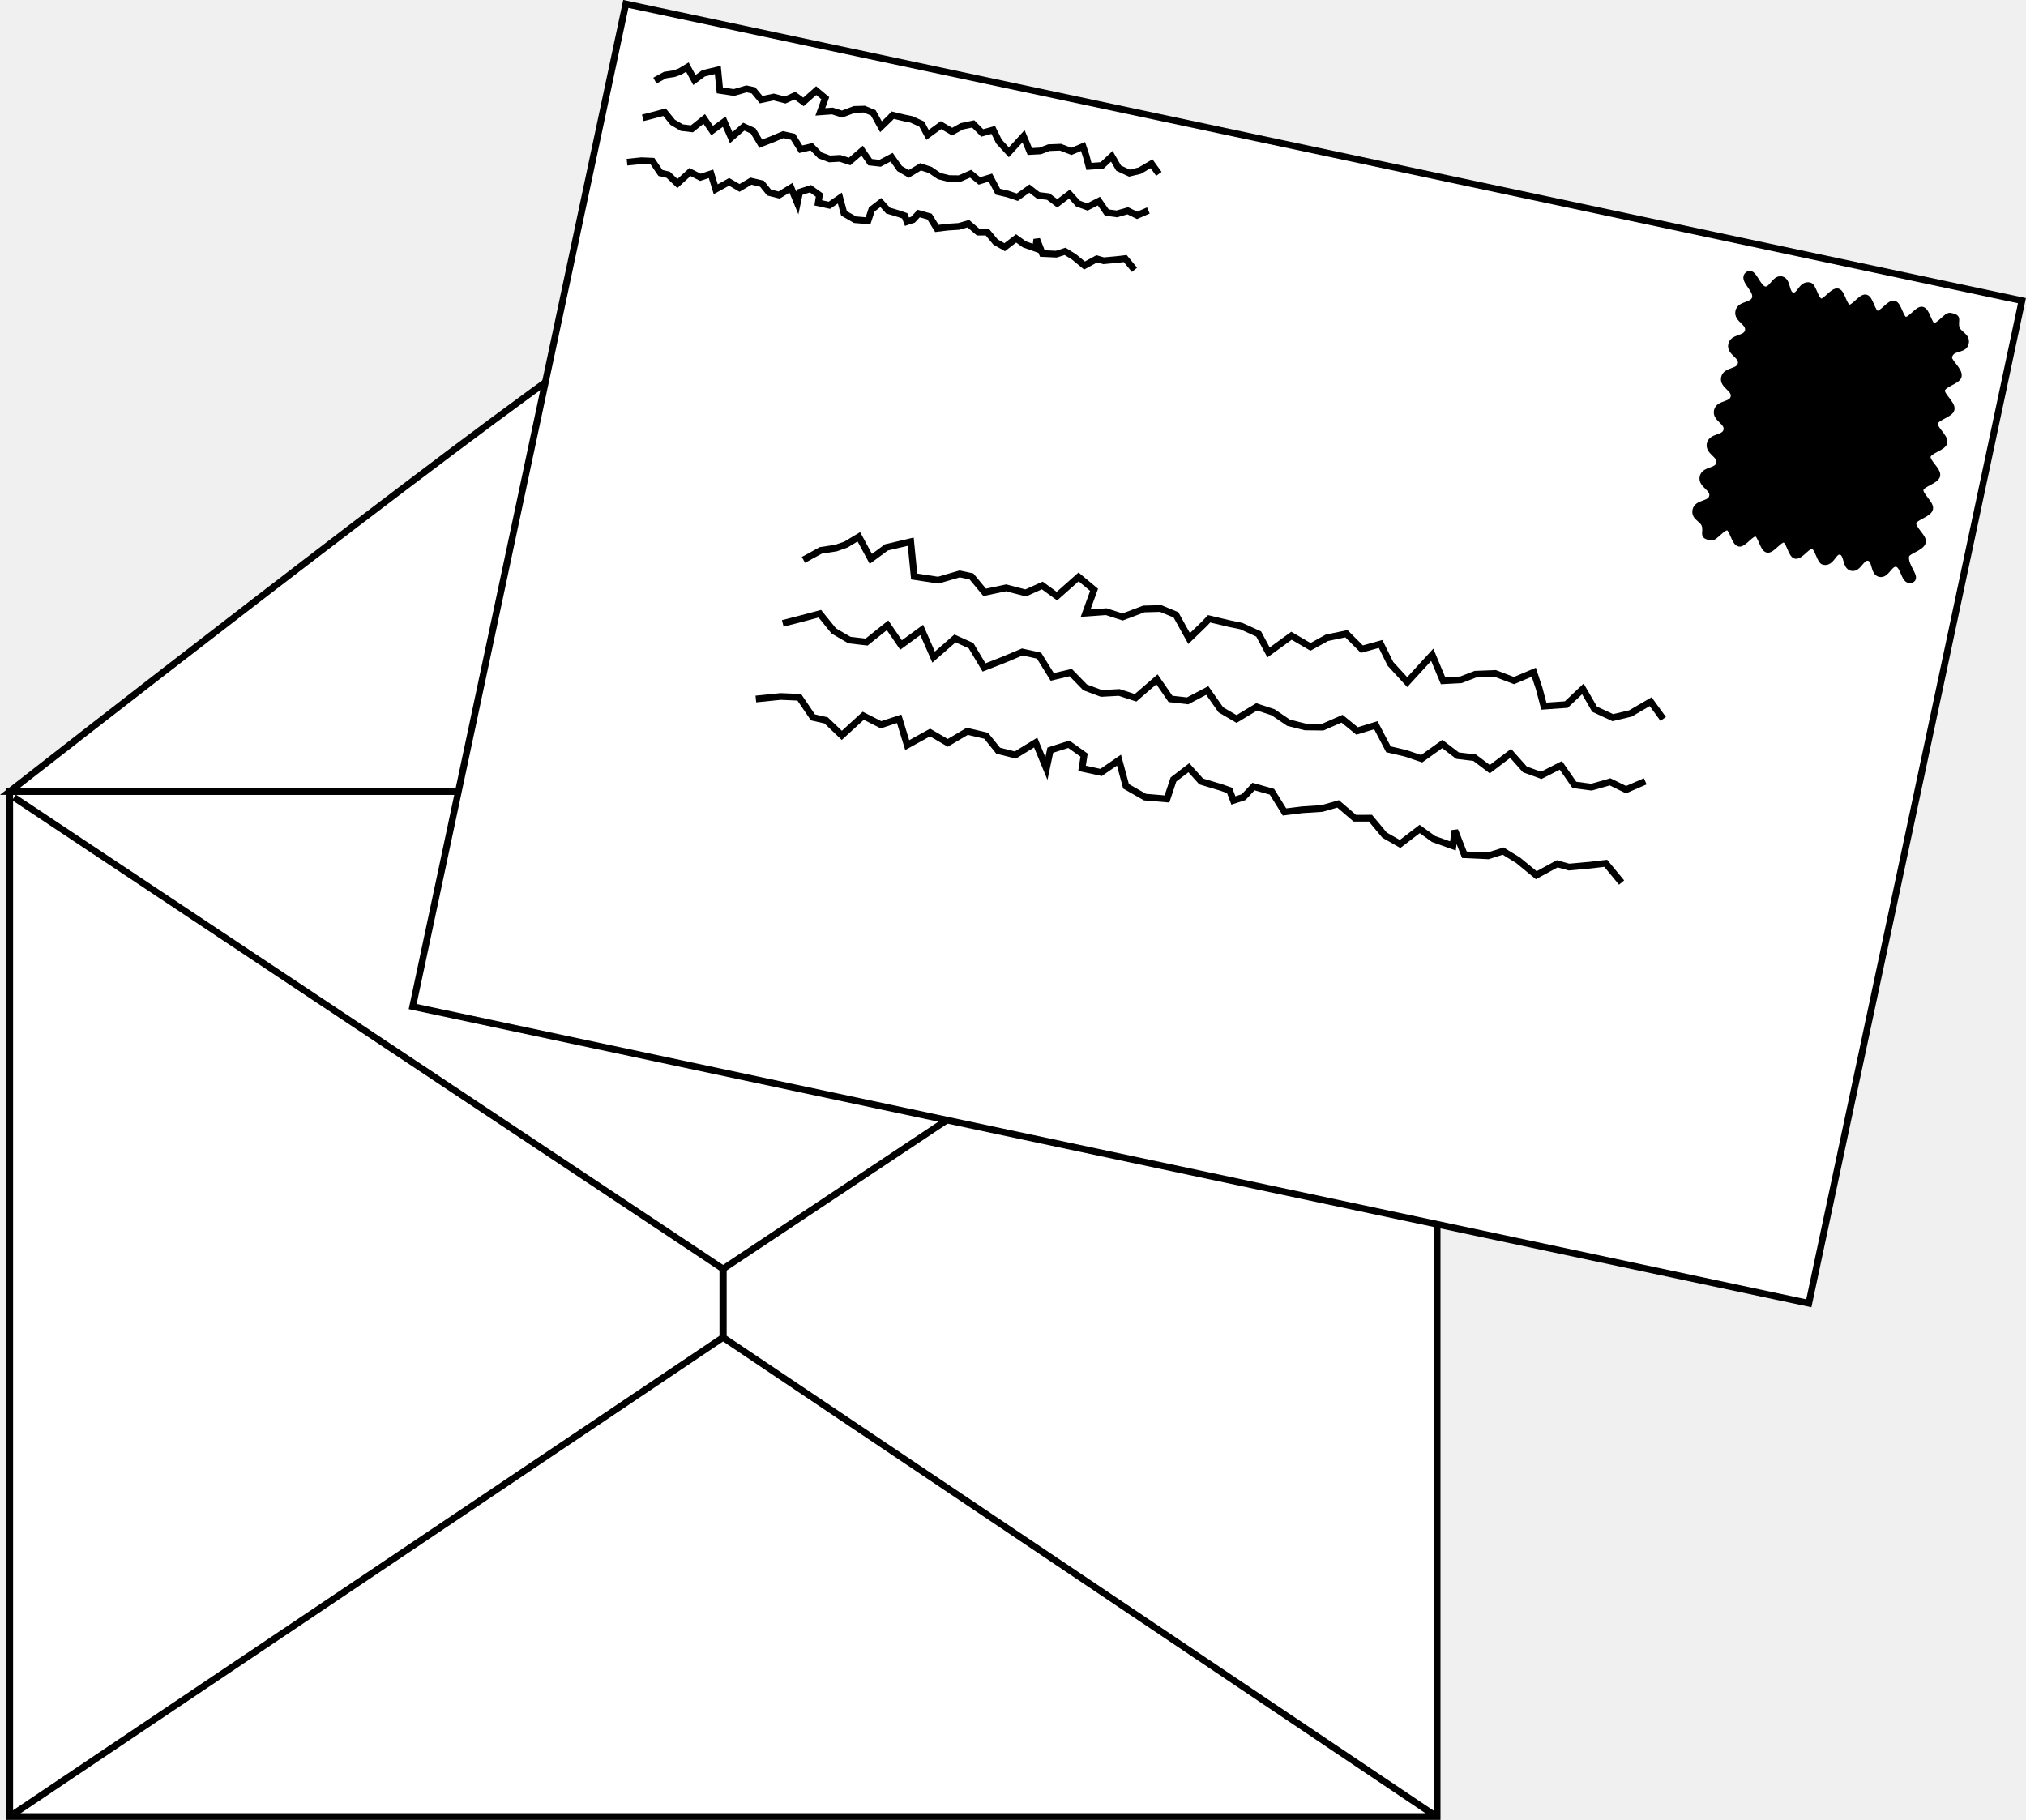
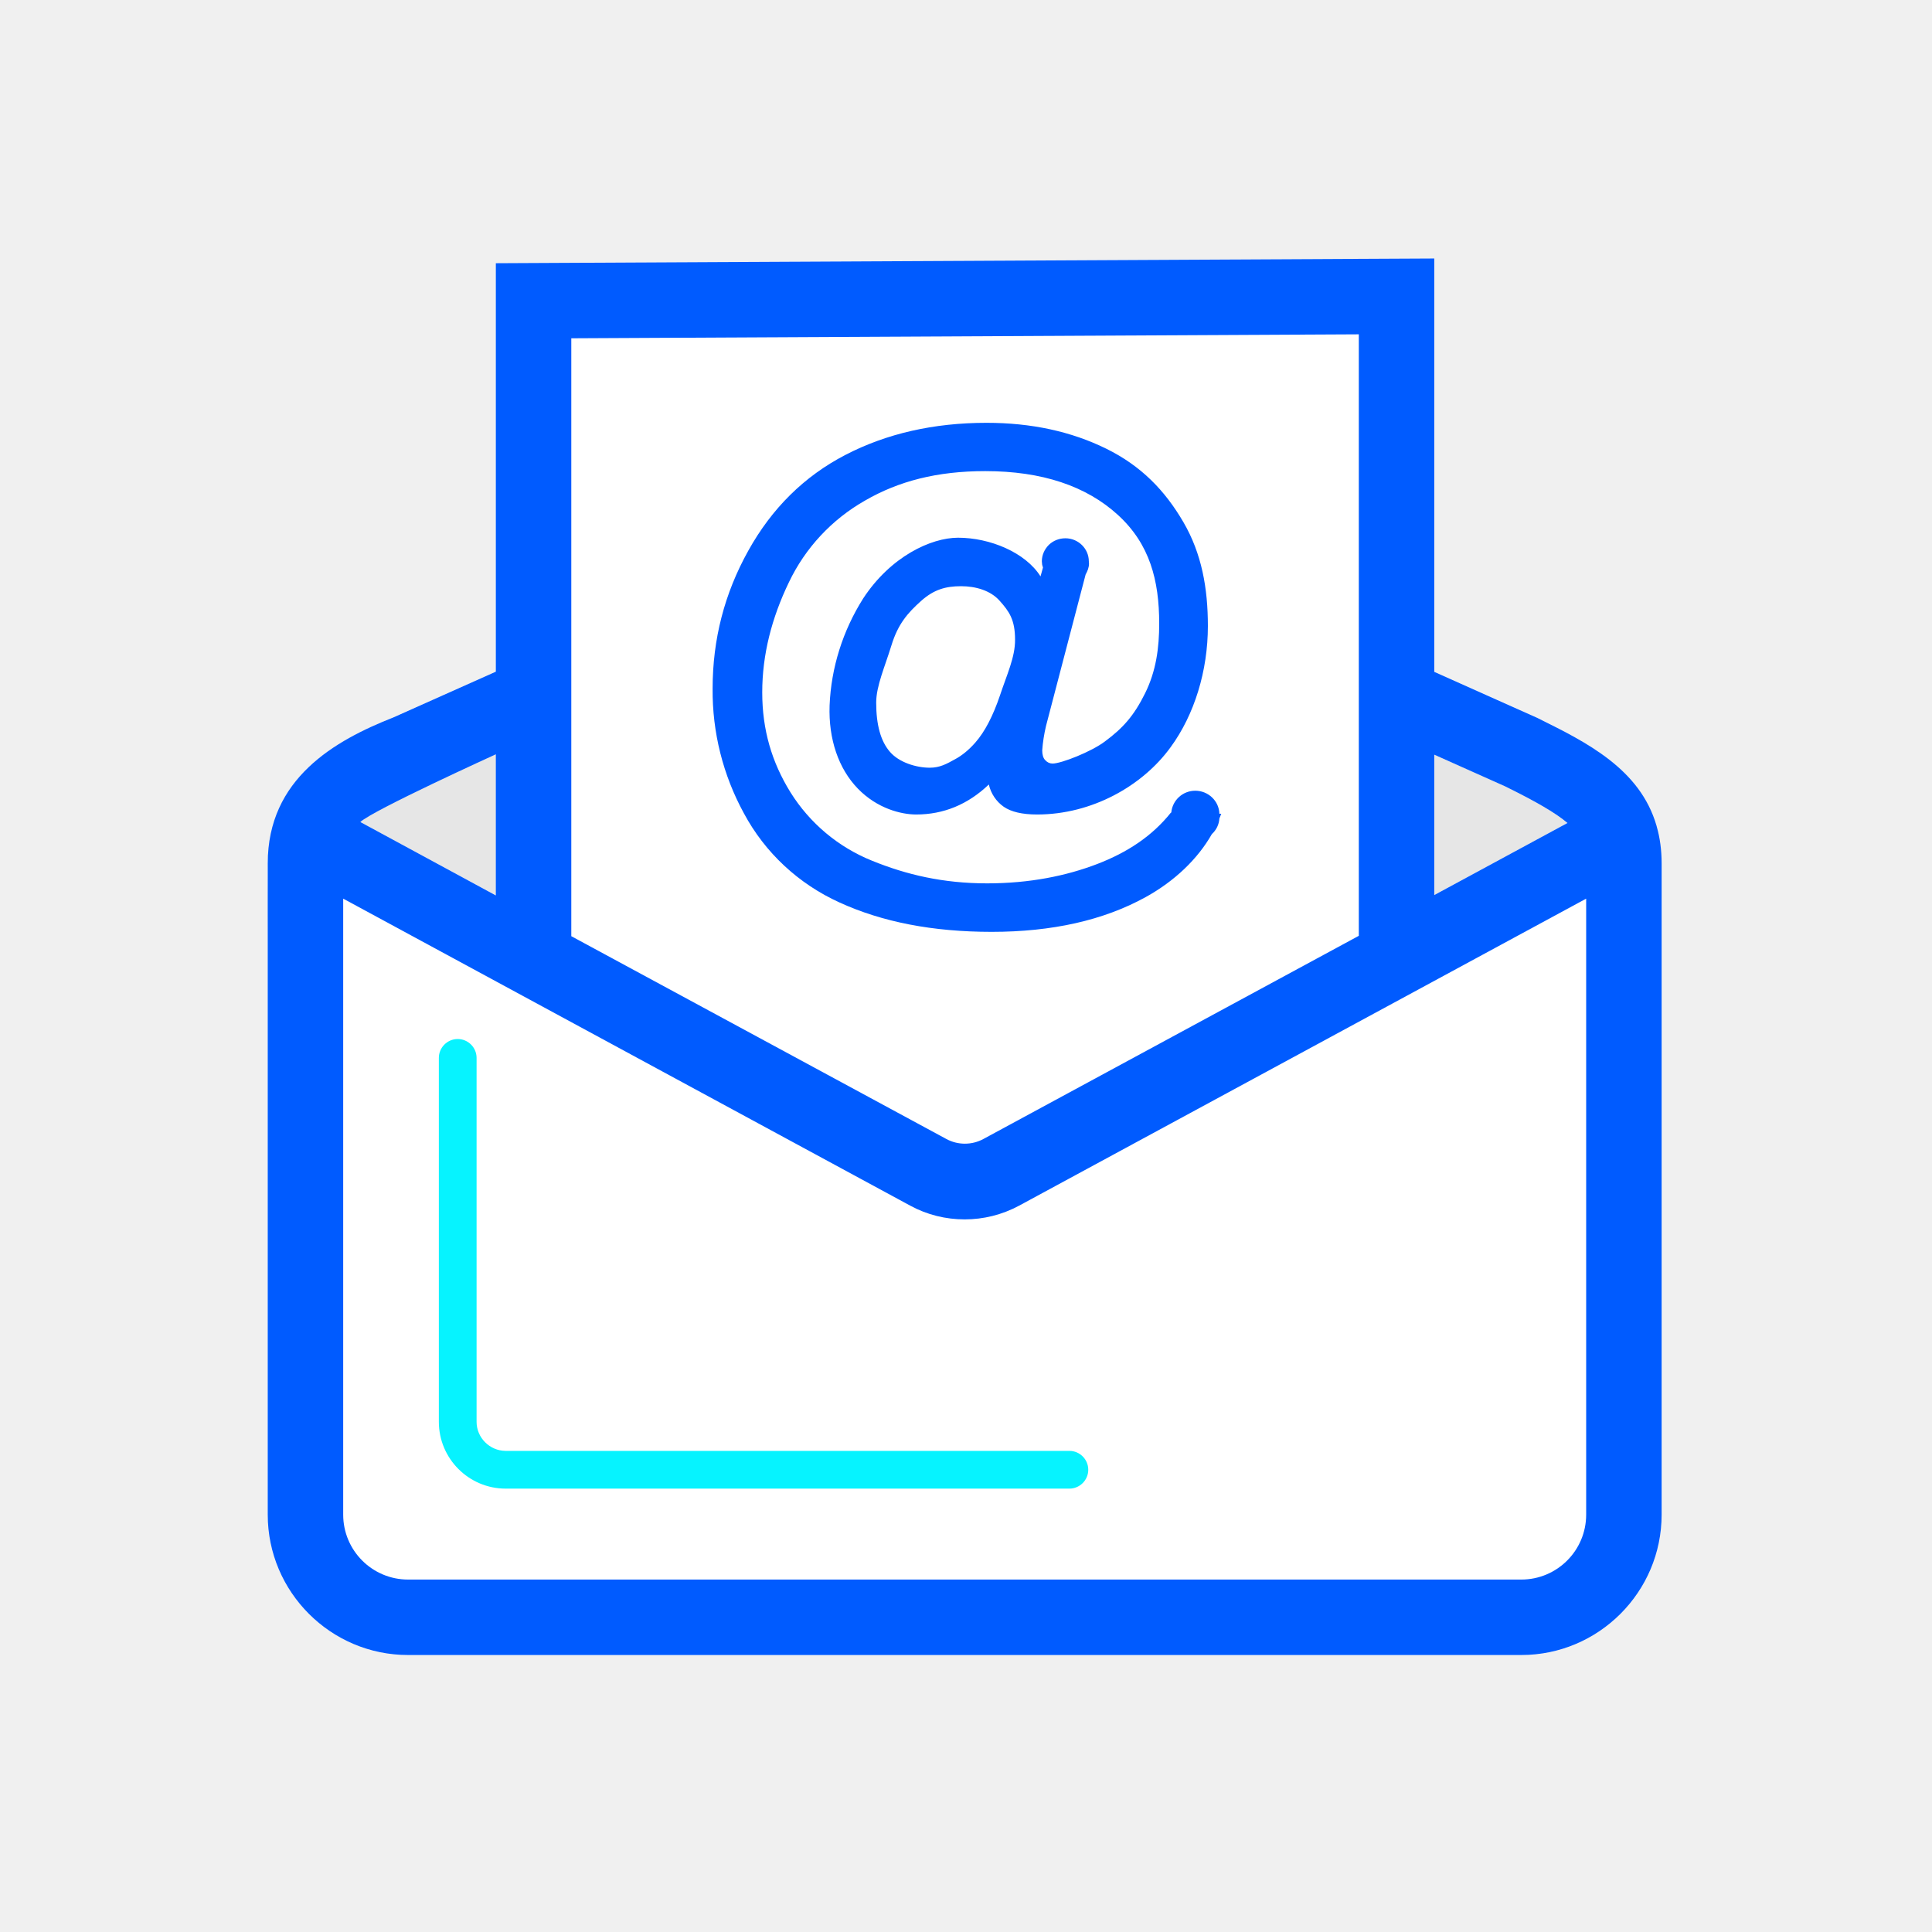
- <svg xmlns="http://www.w3.org/2000/svg" version="1.1" id="Layer_1" width="302.185" height="271.462" viewBox="0 0 302.185 271.462" overflow="visible" enable-background="new 0 0 302.185 271.462" xml:space="preserve">
-   <g>
-     <g>
-       <rect x="1.451" y="118.059" fill="#FFFFFF" stroke="#000000" width="212.902" height="152.903" />
-       <path fill="#FFFFFF" stroke="#000000" d="M214.353,118.059c0,0-83.312-62.804-87.951-65.782    c-4.695-3.014-20.822-11.638-38.242-0.025C70.741,63.865,1.451,118.059,1.451,118.059H214.353z" />
-       <polyline fill="none" stroke="#000000" points="2.093,118.949 107.88,189.3 107.88,199.477 1.451,270.962   " />
-       <polyline fill="none" stroke="#000000" points="213.601,118.949 107.813,189.3 107.813,199.477 214.242,270.962   " />
-     </g>
-     <rect x="75.118" y="21.058" transform="matrix(0.9781 0.2079 -0.2079 0.9781 24.2459 -35.6252)" fill="#FFFFFF" stroke="#000000" width="212.904" height="152.904" />
-     <g>
-       <path d="M284.986,86.549c-1.051,0.215-1.037-2.184-2.086-2.41c-1.047-0.226-1.471,1.729-2.518,1.503    c-1.049-0.227-0.627-2.182-1.676-2.408c-1.047-0.226-1.469,1.729-2.518,1.502c-1.049-0.227-0.627-2.182-1.676-2.408    c-1.047-0.226-1.225,1.782-2.518,1.502c-0.604-0.13-0.891-2.238-1.674-2.408c-0.654-0.141-1.781,1.662-2.52,1.502    c-0.676-0.146-0.959-2.253-1.676-2.408c-0.691-0.149-1.818,1.653-2.521,1.501c-0.705-0.152-0.988-2.26-1.68-2.409    c-0.721-0.155-1.848,1.647-2.525,1.501c-0.74-0.16-1.025-2.268-1.682-2.409c-0.785-0.169-1.916,1.632-2.52,1.501    c-1.293-0.279-0.783-0.465-0.891-1.532c-0.129-1.256-1.707-1.343-1.439-2.578c0.266-1.233,2.221-0.811,2.486-2.044    c0.268-1.234-1.688-1.657-1.422-2.891c0.268-1.234,2.223-0.812,2.488-2.046c0.268-1.235-1.688-1.657-1.422-2.892    c0.268-1.234,2.223-0.812,2.488-2.046c0.268-1.235-1.688-1.657-1.42-2.892c0.266-1.236,2.221-0.813,2.488-2.049    c0.266-1.232-1.689-1.655-1.424-2.888c0.268-1.234,2.223-0.812,2.49-2.047c0.266-1.235-1.689-1.658-1.422-2.894    c0.266-1.236,2.221-0.814,2.488-2.05s-1.688-1.658-1.42-2.895c0.268-1.238,2.221-0.816,2.488-2.055s-2.057-2.708-1.051-3.48    c0.85-0.653,1.445,1.997,2.494,2.224c1.047,0.226,1.471-1.729,2.518-1.503c1.049,0.227,0.627,2.182,1.676,2.408    c1.047,0.226,1.213-1.784,2.518-1.502c0.6,0.129,0.885,2.237,1.674,2.408c0.648,0.14,1.775-1.663,2.52-1.502    c0.67,0.145,0.951,2.252,1.676,2.408c0.684,0.147,1.807-1.656,2.518-1.502c0.693,0.15,0.975,2.257,1.678,2.409    s1.828-1.651,2.523-1.501c0.713,0.154,0.994,2.261,1.68,2.409c0.725,0.157,1.852-1.646,2.523-1.501    c0.746,0.161,1.029,2.269,1.68,2.409c0.789,0.17,1.92-1.632,2.52-1.502c1.305,0.282,0.785,0.461,0.891,1.528    c0.123,1.257,1.705,1.348,1.439,2.583c-0.268,1.233-2.154,0.5-2.488,2.044c-0.152,0.703,1.623,1.958,1.422,2.891    c-0.164,0.76-2.297,1.165-2.486,2.042c-0.17,0.785,1.605,2.034,1.422,2.89c-0.174,0.8-2.307,1.205-2.488,2.048    c-0.176,0.81,1.602,2.058,1.422,2.891c-0.178,0.818-2.311,1.222-2.49,2.048c-0.178,0.827,1.598,2.077,1.422,2.897    c-0.182,0.835-2.314,1.241-2.49,2.053c-0.182,0.844,1.594,2.093,1.422,2.894c-0.186,0.859-2.32,1.267-2.49,2.055    c-0.189,0.881,1.586,2.133,1.422,2.896c-0.203,0.933-2.338,1.343-2.488,2.046C284.007,84.435,286.222,86.296,284.986,86.549z" />
-       <path fill="none" stroke="#000000" stroke-width="0.845" d="M284.986,86.549c-1.051,0.215-1.037-2.184-2.086-2.41    c-1.047-0.226-1.471,1.729-2.518,1.503c-1.049-0.227-0.627-2.182-1.676-2.408c-1.047-0.226-1.469,1.729-2.518,1.502    c-1.049-0.227-0.627-2.182-1.676-2.408c-1.047-0.226-1.225,1.782-2.518,1.502c-0.604-0.13-0.891-2.238-1.674-2.408    c-0.654-0.141-1.781,1.662-2.52,1.502c-0.676-0.146-0.959-2.253-1.676-2.408c-0.691-0.149-1.818,1.653-2.521,1.501    c-0.705-0.152-0.988-2.26-1.68-2.409c-0.721-0.155-1.848,1.647-2.525,1.501c-0.74-0.16-1.025-2.268-1.682-2.409    c-0.785-0.169-1.916,1.632-2.52,1.501c-1.293-0.279-0.783-0.465-0.891-1.532c-0.129-1.256-1.707-1.343-1.439-2.578    c0.266-1.233,2.221-0.811,2.486-2.044c0.268-1.234-1.688-1.657-1.422-2.891c0.268-1.234,2.223-0.812,2.488-2.046    c0.268-1.235-1.688-1.657-1.422-2.892c0.268-1.234,2.223-0.812,2.488-2.046c0.268-1.235-1.688-1.657-1.42-2.892    c0.266-1.236,2.221-0.813,2.488-2.049c0.266-1.232-1.689-1.655-1.424-2.888c0.268-1.234,2.223-0.812,2.49-2.047    c0.266-1.235-1.689-1.658-1.422-2.894c0.266-1.236,2.221-0.814,2.488-2.05s-1.688-1.658-1.42-2.895    c0.268-1.238,2.221-0.816,2.488-2.055s-2.057-2.708-1.051-3.48c0.85-0.653,1.445,1.997,2.494,2.224    c1.047,0.226,1.471-1.729,2.518-1.503c1.049,0.227,0.627,2.182,1.676,2.408c1.047,0.226,1.213-1.784,2.518-1.502    c0.6,0.129,0.885,2.237,1.674,2.408c0.648,0.14,1.775-1.663,2.52-1.502c0.67,0.145,0.951,2.252,1.676,2.408    c0.684,0.147,1.807-1.656,2.518-1.502c0.693,0.15,0.975,2.257,1.678,2.409s1.828-1.651,2.523-1.501    c0.713,0.154,0.994,2.261,1.68,2.409c0.725,0.157,1.852-1.646,2.523-1.501c0.746,0.161,1.029,2.269,1.68,2.409    c0.789,0.17,1.92-1.632,2.52-1.502c1.305,0.282,0.785,0.461,0.891,1.528c0.123,1.257,1.705,1.348,1.439,2.583    c-0.268,1.233-2.154,0.5-2.488,2.044c-0.152,0.703,1.623,1.958,1.422,2.891c-0.164,0.76-2.297,1.165-2.486,2.042    c-0.17,0.785,1.605,2.034,1.422,2.89c-0.174,0.8-2.307,1.205-2.488,2.048c-0.176,0.81,1.602,2.058,1.422,2.891    c-0.178,0.818-2.311,1.222-2.49,2.048c-0.178,0.827,1.598,2.077,1.422,2.897c-0.182,0.835-2.314,1.241-2.49,2.053    c-0.182,0.844,1.594,2.093,1.422,2.894c-0.186,0.859-2.32,1.267-2.49,2.055c-0.189,0.881,1.586,2.133,1.422,2.896    c-0.203,0.933-2.338,1.343-2.488,2.046C284.007,84.435,286.222,86.296,284.986,86.549z" />
-     </g>
-     <g>
-       <polyline fill="none" stroke="#000000" points="119.836,83.515 122.419,82.1 124.689,81.753 126.162,81.236 128.102,80.07     129.886,83.369 132.215,81.651 135.839,80.802 136.354,85.994 139.939,86.54 143.137,85.609 144.903,85.989 146.866,88.358     150.072,87.684 152.982,88.445 155.462,87.333 157.642,88.923 160.876,86.056 163.185,87.981 161.923,91.464 164.992,91.24     167.451,92.028 170.609,90.836 173.117,90.767 175.398,91.711 177.361,95.253 179.638,93.049 180.343,92.302 183.265,93     185.134,93.385 187.734,94.571 189.207,97.322 192.63,94.832 195.464,96.493 197.902,95.142 200.824,94.529 203.125,96.829     205.925,96.056 207.382,99.013 209.89,101.75 213.623,97.671 215.24,101.545 217.9,101.404 220.048,100.572 223.029,100.456     225.82,101.52 228.771,100.274 229.568,102.685 230.269,105.333 233.617,105.097 236.089,102.762 237.839,105.785     240.558,107.049 243.193,106.421 246.203,104.664 248.07,107.238   " />
-     </g>
-     <g>
-       <polyline fill="none" stroke="#000000" points="116.753,92.99 119.513,92.28 122.279,91.545 124.364,94.118 126.7,95.477     129.254,95.774 132.387,93.27 134.396,96.215 137.479,93.964 139.252,98.019 142.44,95.232 144.83,96.309 146.772,99.561     149.616,98.451 152.479,97.25 154.98,97.806 156.943,100.975 159.694,100.323 161.854,102.534 164.283,103.438 166.927,103.29     169.378,104.087 172.566,101.33 174.58,104.253 177.134,104.543 180.07,102.999 182.095,105.883 184.437,107.25 187.435,105.437     189.888,106.245 192.187,107.807 194.677,108.433 197.291,108.465 200.171,107.207 202.414,109.037 205.212,108.177     207.093,111.768 209.595,112.351 212.048,113.174 215.125,110.976 217.388,112.715 219.945,113.024 222.21,114.736     225.316,112.378 227.443,114.769 229.88,115.657 232.806,114.166 234.822,117.079 237.371,117.417 240.152,116.625     242.527,117.792 245.396,116.548   " />
-     </g>
-     <g>
-       <polyline fill="none" stroke="#000000" points="112.739,104.266 116.431,103.89 119.217,104.012 121.249,107.008 123.22,107.458     125.559,109.693 128.756,106.765 131.402,108.11 134.111,107.221 135.314,111.146 138.721,109.264 141.366,110.808     144.274,109.085 147.09,109.75 148.881,111.977 151.442,112.622 154.477,110.764 156.078,114.647 156.658,111.898     159.419,111.016 161.697,112.643 161.39,114.606 164.23,115.224 166.9,113.386 167.949,117.291 170.773,118.9 174.058,119.178     175.025,116.274 177.32,114.517 179.154,116.564 182.066,117.439 183.4,117.901 183.964,119.405 185.492,118.903 186.964,117.327     189.716,118.102 191.587,121.117 194.251,120.79 197.185,120.6 199.583,119.91 202.083,122.053 204.406,122.045 206.511,124.571     208.826,125.892 211.751,123.654 213.824,125.153 216.714,126.182 217.001,123.879 218.419,127.5 221.964,127.664     224.199,126.952 226.431,128.324 229.14,130.553 232.269,128.849 234.019,129.338 237.201,129.048 239.503,128.779     241.865,131.644   " />
-     </g>
-     <g>
-       <g>
-         <polyline fill="none" stroke="#000000" points="97.682,12.028 99.195,11.198 100.526,10.995 101.39,10.691 102.526,10.008      103.572,11.942 104.938,10.935 107.062,10.437 107.364,13.481 109.466,13.801 111.341,13.256 112.376,13.479 113.526,14.868      115.406,14.472 117.112,14.918 118.565,14.267 119.843,15.199 121.739,13.518 123.093,14.646 122.353,16.689 124.152,16.558      125.594,17.02 127.444,16.321 128.915,16.28 130.252,16.834 131.402,18.911 132.737,17.619 133.151,17.18 134.863,17.59      135.959,17.815 137.483,18.511 138.346,20.124 140.354,18.664 142.015,19.638 143.443,18.846 145.156,18.486 146.505,19.834      148.147,19.382 149.001,21.116 150.471,22.72 152.659,20.329 153.607,22.6 155.167,22.517 156.426,22.03 158.173,21.961      159.809,22.585 161.539,21.855 162.006,23.268 162.417,24.821 164.38,24.683 165.83,23.313 166.855,25.086 168.449,25.828      169.994,25.459 171.757,24.429 172.851,25.938    " />
-       </g>
-       <g>
-         <polyline fill="none" stroke="#000000" points="95.874,17.583 97.492,17.167 99.114,16.736 100.336,18.245 101.705,19.042      103.202,19.216 105.039,17.748 106.217,19.475 108.023,18.155 109.063,20.533 110.933,18.898 112.333,19.53 113.472,21.437      115.139,20.786 116.817,20.082 118.283,20.408 119.434,22.266 121.047,21.884 122.312,23.18 123.735,23.71 125.286,23.624      126.724,24.091 128.592,22.474 129.771,24.188 131.27,24.358 132.991,23.452 134.178,25.144 135.55,25.945 137.309,24.882      138.746,25.356 140.094,26.272 141.554,26.639 143.086,26.658 144.774,25.92 146.089,26.993 147.729,26.489 148.832,28.594      150.299,28.936 151.736,29.419 153.54,28.13 154.866,29.15 156.365,29.331 157.693,30.335 159.514,28.952 160.761,30.354      162.189,30.875 163.904,30 165.085,31.708 166.58,31.907 168.21,31.442 169.603,32.126 171.285,31.397    " />
-       </g>
-       <g>
-         <polyline fill="none" stroke="#000000" points="93.521,24.195 95.686,23.975 97.318,24.047 98.51,25.804 99.665,26.067      101.036,27.377 102.91,25.661 104.462,26.45 106.05,25.928 106.755,28.229 108.752,27.126 110.303,28.031 112.007,27.021      113.657,27.411 114.708,28.717 116.209,29.095 117.987,28.005 118.927,30.283 119.267,28.67 120.885,28.153 122.221,29.107      122.04,30.259 123.705,30.621 125.271,29.543 125.886,31.833 127.54,32.777 129.467,32.94 130.033,31.237 131.379,30.206      132.453,31.407 134.161,31.92 134.942,32.191 135.273,33.073 136.169,32.778 137.032,31.854 138.645,32.309 139.742,34.077      141.304,33.885 143.023,33.773 144.429,33.368 145.896,34.625 147.256,34.621 148.49,36.102 149.848,36.876 151.562,35.563      152.777,36.443 154.471,37.046 154.64,35.696 155.471,37.818 157.549,37.915 158.858,37.498 160.168,38.302 161.756,39.609      163.589,38.61 164.615,38.897 166.48,38.727 167.83,38.569 169.214,40.249    " />
-       </g>
-     </g>
-   </g>
+ <svg xmlns="http://www.w3.org/2000/svg" width="800px" height="800px" viewBox="0 0 1024 1024" class="icon" version="1.1">
+   <path d="M262.8 139.5l497.4-2.5v219.2s59.7 25.8 66.9 30.5c21.6 14.3 53.6 20 53.6 92.3v323.7c0 41.2-33.4 74.5-74.5 74.5H216.4c-41.2 0-74.5-33.4-74.5-74.5V497c0-5.4 0.6-15.2 0-27-1.3-25.8 3.7-51.1 29.7-70.2 15.1-11.1 34.5-18.5 51-25.9 22.4-10.1 40.2-17.9 40.2-17.9V139.5z" fill="#FFFFFF" />
+   <path d="M262.8 399.8l-38.7 17.3-0.4 0.2c-16.2 6.4-26.4 12.4-32.6 18.5l71.8 38.8v-74.8zM797.8 416.7L760.2 400v74.4l70.6-38.2c-6.5-5.6-16.9-11.5-33-19.5z" fill="#E6E6E6" />
+   <path d="M252.6 753.6V560.7c0-5.5-4.5-10-10-10s-10 4.5-10 10v192.9c0 19.5 15.9 35.4 35.4 35.4h298.8c5.5 0 10-4.5 10-10s-4.5-10-10-10H267.9c-8.4-0.1-15.3-7-15.3-15.4z" fill="#06F3FF" />
+   <path d="M302.8 368.6zM878 437.7c0 0.2 0.1 0.3 0.1 0.4 0-0.1-0.1-0.3-0.1-0.4zM607.2 475.5c15.4-8.5 27.6-20.2 35.1-33.4 2.4-2.2 3.8-5.1 4-8.3 0.3-0.8 0.7-1.7 1-2.5h-1c-0.2-6.8-5.9-12.2-12.8-12.2-6.6 0-12.1 5-12.7 11.6h-0.2c-9.9 12.4-23 21.1-39.2 27.3-16.2 6.2-35.6 10.2-58.2 10.2-23.4 0-42.8-4.6-61-12-17.9-7.2-33-19.9-43.2-36.2-10-16.1-15-33.3-15-53 0-20.2 5.1-39.6 14.1-58.3 8.7-18.3 22.8-33.4 40.4-43.4 17.8-10.3 38.2-15.6 63.7-15.6 30.1 0 53.6 7.9 70.4 23.3 16.8 15.4 21.8 34.6 21.8 57.5 0 12.8-1.6 25.1-7.5 37-5.9 11.9-11.7 18.4-21.3 25.5-7.1 5.4-23.1 11.7-27.7 11.7-1.5 0-2.8-0.6-3.9-1.8-1.1-1.1-1.6-2.9-1.6-5.2 0.3-4.3 1-8.6 2-12.9l21-80.3c1-1.8 1.8-3.7 1.8-5.9l-0.1-0.6 0.1-0.4h-0.1v-0.1c0-6.7-5.6-12.2-12.4-12.2-3.3 0-6.4 1.2-8.8 3.5-2.3 2.3-3.7 5.4-3.7 8.7l0.1 1.1c0 0.8 0.3 1.5 0.5 2.2l-1.3 4.7c-8-12.7-26.8-20.5-43.7-20.5-14.3 0-35.7 9.9-50.3 32.2-10.8 17.1-17 36.7-17.8 56.8-0.6 17.7 4.7 33.4 15 44 10.3 10.6 23 13.7 30.9 13.7 14.5 0 27.4-5.3 38.5-15.9 1.1 4.8 3.9 9 7.9 11.8 3.9 2.7 9.8 4.1 17.7 4.1 29.1 0 55.9-15.2 70.7-35.6 12.7-17.3 19.8-40.6 19.8-64.3 0-19.9-3.2-38.3-13-55.1-9.8-16.8-22.4-29.8-40.9-38.9-18.5-9.1-39.6-13.7-63.4-13.7-28 0-53 5.7-74.8 17-21.8 11.3-39 28.3-51.5 50.8-12.6 22.6-18.9 46.9-18.9 73.1-0.2 23.1 5.5 45.8 16.6 66.1 11.2 20.9 29 37.4 50.6 47.2 22.7 10.4 49.5 15.6 80.7 15.6 32 0 59.3-6.1 81.6-18.4zM530 368.6c-3.7 10.9-8 19.2-13 24.9-3.5 4-7.1 6.9-10.6 8.8-4.7 2.6-8.2 4.6-13.6 4.6-7.2 0-16.3-2.8-21.1-8.4-4.9-5.6-7.3-14.3-7.3-26.1 0-8.8 4.6-19 8.1-30.4 3.5-11.4 8.7-17.2 15.6-23.4 6.9-6.2 13.2-7.9 21.3-7.9 7.6 0 15.6 2.2 20.5 7.8 5 5.6 8.1 10 8.1 20.5 0.1 9.3-4.4 18.7-8 29.6z" fill="#005BFF" />
+   <path d="M878.1 438.1c0-0.2-0.1-0.3-0.1-0.4-8.7-30.2-37.2-44.3-62.8-57l-0.4-0.2-54.6-24.4V137l-497.4 2.5V356l-54.2 24.2c-31.1 12.3-66.7 32.3-66.7 77.5v345.1c0 41 33.4 74.4 74.4 74.4h590c41 0 74.4-33.4 74.4-74.4V457.7c0-7.2-0.9-13.7-2.6-19.6zM760.2 400l37.6 16.8c16.2 8 26.5 13.9 33 19.4l-70.6 38.2V400z m-457.4-31.4V179.3l417.4-2.1V496l-199 107.7c-6.1 3.3-13.5 3.3-19.6 0L302.8 496.2V368.6z m-40 31.2v74.8L191 435.7c6.2-6.1 71.8-35.9 71.8-35.9z m577.9 403c0 19-15.4 34.4-34.4 34.4h-590c-19 0-34.4-15.4-34.4-34.4V476.3L482.4 639c9 4.9 18.9 7.3 28.9 7.3 9.9 0 19.8-2.4 28.9-7.3l300.5-162.7v326.5z" fill="#005BFF" />
</svg>
